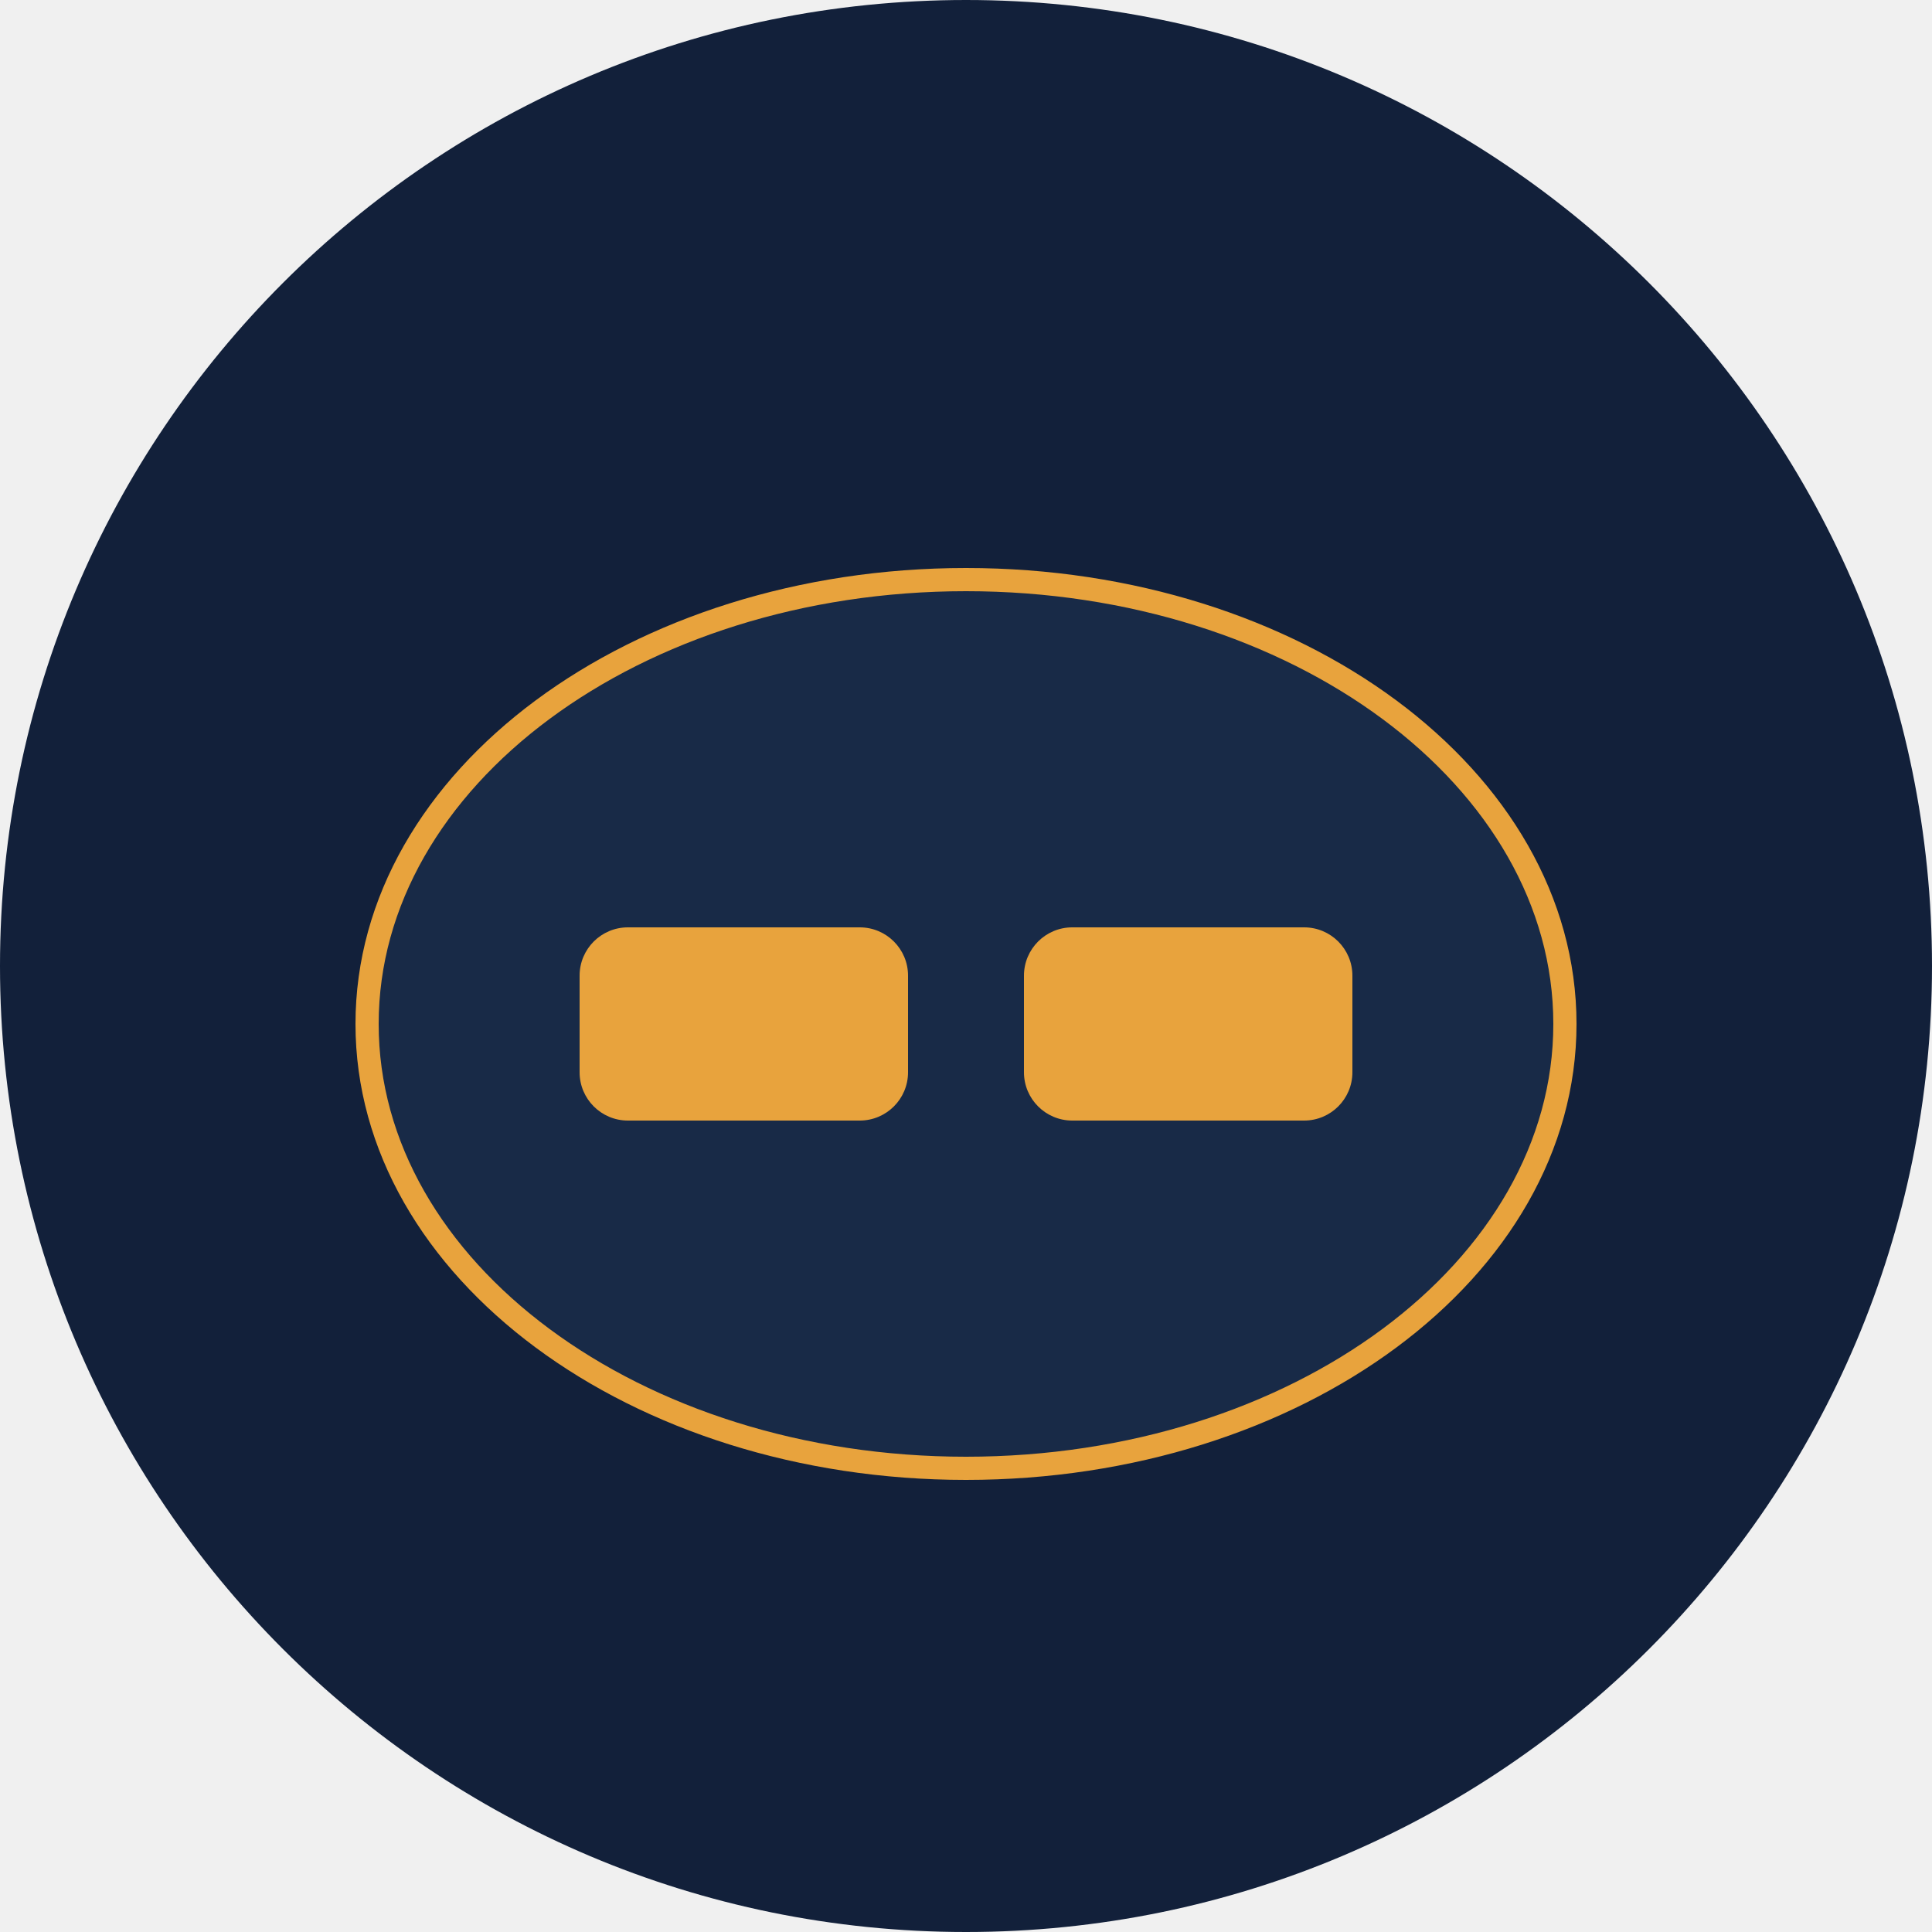
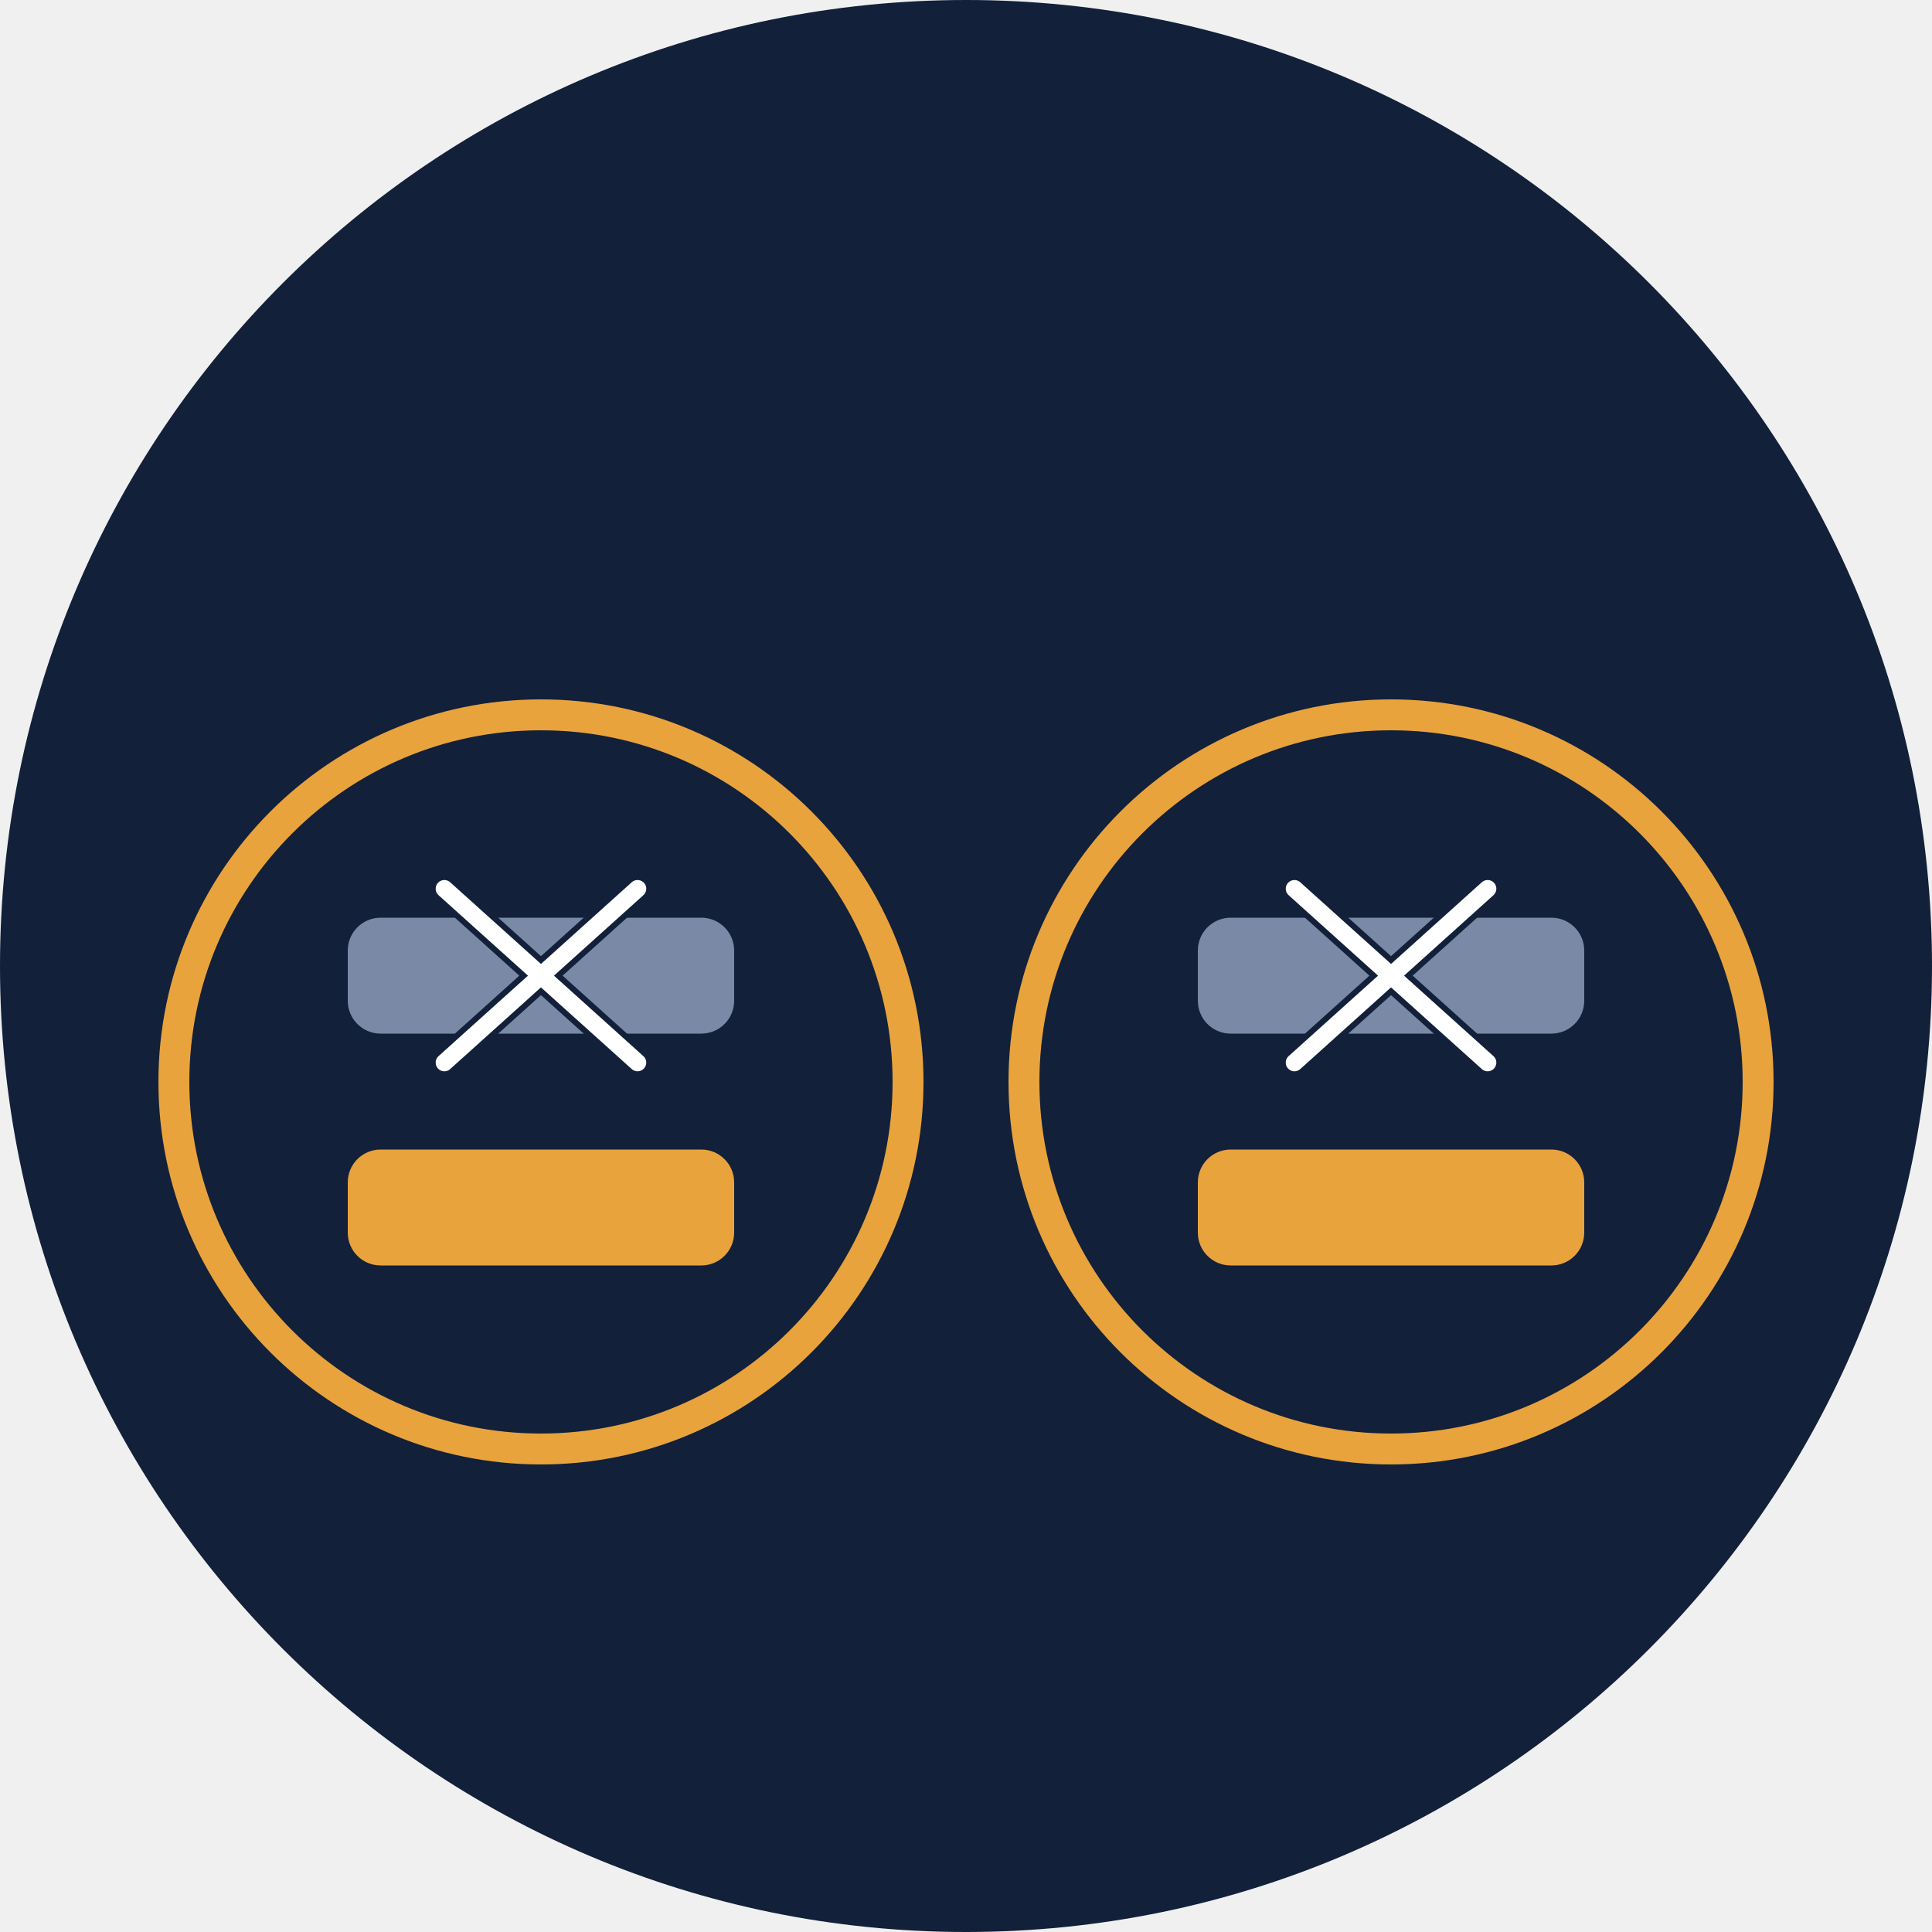
- <svg xmlns="http://www.w3.org/2000/svg" viewBox="0 0 200 200" width="200" height="200" role="img" aria-label="Perder una copia se tolera; perder las dos mata a la célula">
+ <svg xmlns="http://www.w3.org/2000/svg" viewBox="0 0 200 200" width="200" height="200" role="img" aria-label="Two cells side by side: in the first, one copy of a pair is switched off and the cell lives; in the second, both copies are switched off and the cell does not survive">
  <style>
-     .disc{fill:#12203a}
-     .cellw{fill:#182a47;stroke:#e8a33d;stroke-width:2.4;animation:cellDie 7s linear infinite}
-     .gA{fill:#e8a33d;animation:gAoff 7s linear infinite}
-     .gB{fill:#e8a33d;animation:gBoff 7s linear infinite}
-     .koA{stroke:#c9d3e6;stroke-width:2.6;stroke-linecap:round;opacity:0;animation:koAin 7s ease-out infinite}
-     .koB{stroke:#c9d3e6;stroke-width:2.6;stroke-linecap:round;opacity:0;animation:koBin 7s ease-out infinite}
-     @keyframes gAoff{ 0%,14%{fill:#e8a33d} 26%,100%{fill:#39465c} }
-     @keyframes gBoff{ 0%,54%{fill:#e8a33d} 66%,100%{fill:#39465c} }
-     @keyframes koAin{ 0%,12%{opacity:0} 22%,100%{opacity:1} }
-     @keyframes koBin{ 0%,52%{opacity:0} 62%,100%{opacity:1} }
-     @keyframes cellDie{ 0%,62%{stroke:#e8a33d;fill:#182a47} 78%,100%{stroke:#3d4b63;fill:#141f33} }
+     .f7-disc{fill:#12203a}
+     .f7-live{fill:none;stroke:#e8a33d;stroke-width:3.2}
+     .f7-wall{fill:none;stroke:#e8a33d;stroke-width:3.2;animation:fgDie 3.4s linear infinite}
+     .f7-on{fill:#e8a33d}
+     .f7-off{fill:#7a8aa6}
+     .f7-fading{fill:#e8a33d;animation:fgOff 3.4s linear infinite}
+     .f7-case{stroke:#12203a;stroke-width:3;stroke-linecap:round}
+     .f7-core{stroke:#ffffff;stroke-width:1.8;stroke-linecap:round}
+     .f7-ko2{opacity:0;animation:fgKo 3.4s ease-out infinite}
+     @keyframes fgOff{ 0%,32%{fill:#e8a33d} 54%,100%{fill:#7a8aa6} }
+     @keyframes fgKo { 0%,30%{opacity:0} 52%,100%{opacity:1} }
+     @keyframes fgDie{ 0%,62%{stroke:#e8a33d} 90%,100%{stroke:#7a8aa6} }
    @media (prefers-reduced-motion:reduce){
-       .gA,.gB{animation:none;fill:#39465c}
-       .koA,.koB{animation:none;opacity:1}
-       .cellw{animation:none;stroke:#3d4b63;fill:#141f33}
+       .f7-fading{animation:none;fill:#7a8aa6}
+       .f7-ko2{animation:none;opacity:1}
+       .f7-wall{animation:none;stroke:#7a8aa6}
    }
  </style>
-   <circle class="disc" cx="100" cy="100" r="100" />
-   <ellipse class="cellw" cx="100" cy="106" rx="62" ry="46" />
-   <rect class="gA" x="60" y="96" width="34" height="20" rx="5" />
-   <rect class="gB" x="106" y="96" width="34" height="20" rx="5" />
-   <g class="koA">
-     <line x1="65" y1="99" x2="89" y2="113" />
-     <line x1="89" y1="99" x2="65" y2="113" />
+   <circle class="f7-disc" cx="100" cy="100" r="100" />
+   <circle class="f7-live" cx="56" cy="112" r="38" />
+   <rect class="f7-off" x="36" y="95" width="40" height="12" rx="3.4" />
+   <rect class="f7-on" x="36" y="119" width="40" height="12" rx="3.4" />
+   <g class="f7-case">
+     <line x1="46" y1="92" x2="66" y2="110" />
+     <line x1="66" y1="92" x2="46" y2="110" />
  </g>
-   <g class="koB">
-     <line x1="111" y1="99" x2="135" y2="113" />
-     <line x1="135" y1="99" x2="111" y2="113" />
+   <g class="f7-core">
+     <line x1="46" y1="92" x2="66" y2="110" />
+     <line x1="66" y1="92" x2="46" y2="110" />
+   </g>
+   <circle class="f7-wall" cx="144" cy="112" r="38" />
+   <rect class="f7-off" x="124" y="95" width="40" height="12" rx="3.4" />
+   <rect class="f7-fading" x="124" y="119" width="40" height="12" rx="3.4" />
+   <g class="f7-case">
+     <line x1="134" y1="92" x2="154" y2="110" />
+     <line x1="154" y1="92" x2="134" y2="110" />
+   </g>
+   <g class="f7-core">
+     <line x1="134" y1="92" x2="154" y2="110" />
+     <line x1="154" y1="92" x2="134" y2="110" />
+   </g>
+   <g class="f7-ko2">
+     <g class="f7-case">
+       <line x1="134" y1="116" x2="154" y2="134" />
+       <line x1="154" y1="116" x2="134" y2="134" />
+     </g>
+     <g class="f7-core">
+       <line x1="134" y1="116" x2="154" y2="134" />
+       <line x1="154" y1="116" x2="134" y2="134" />
+     </g>
  </g>
</svg>
